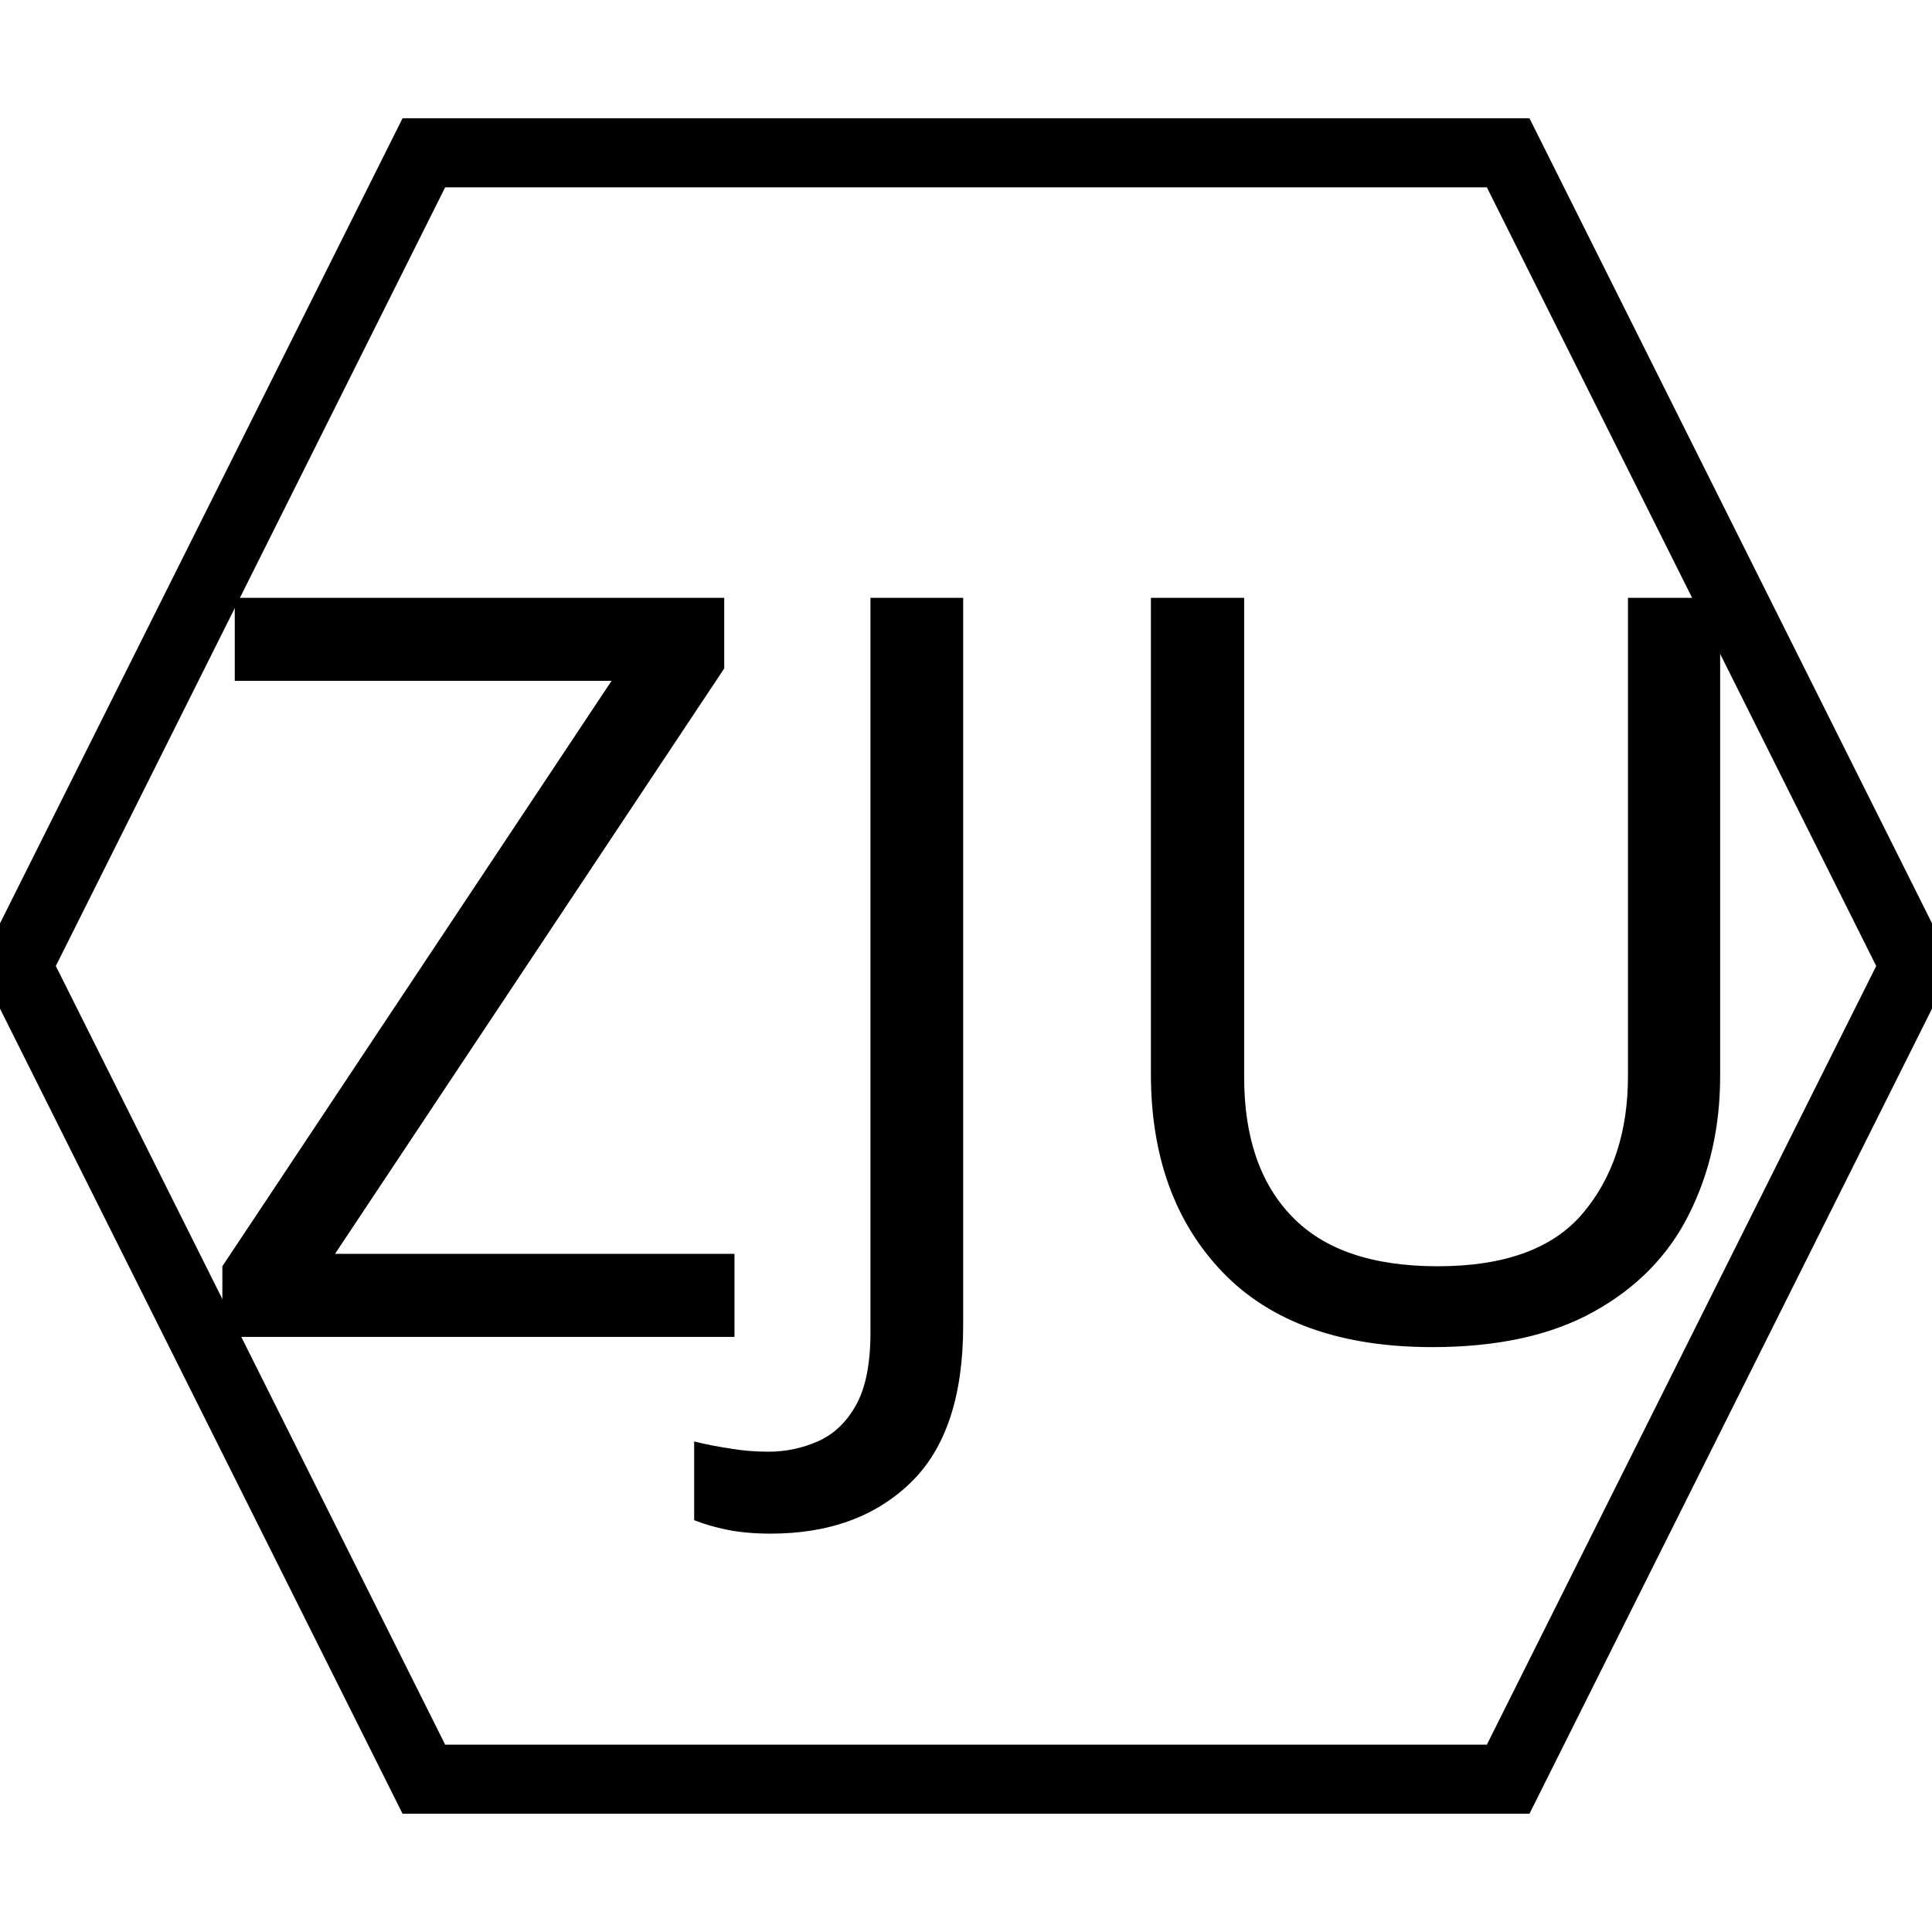
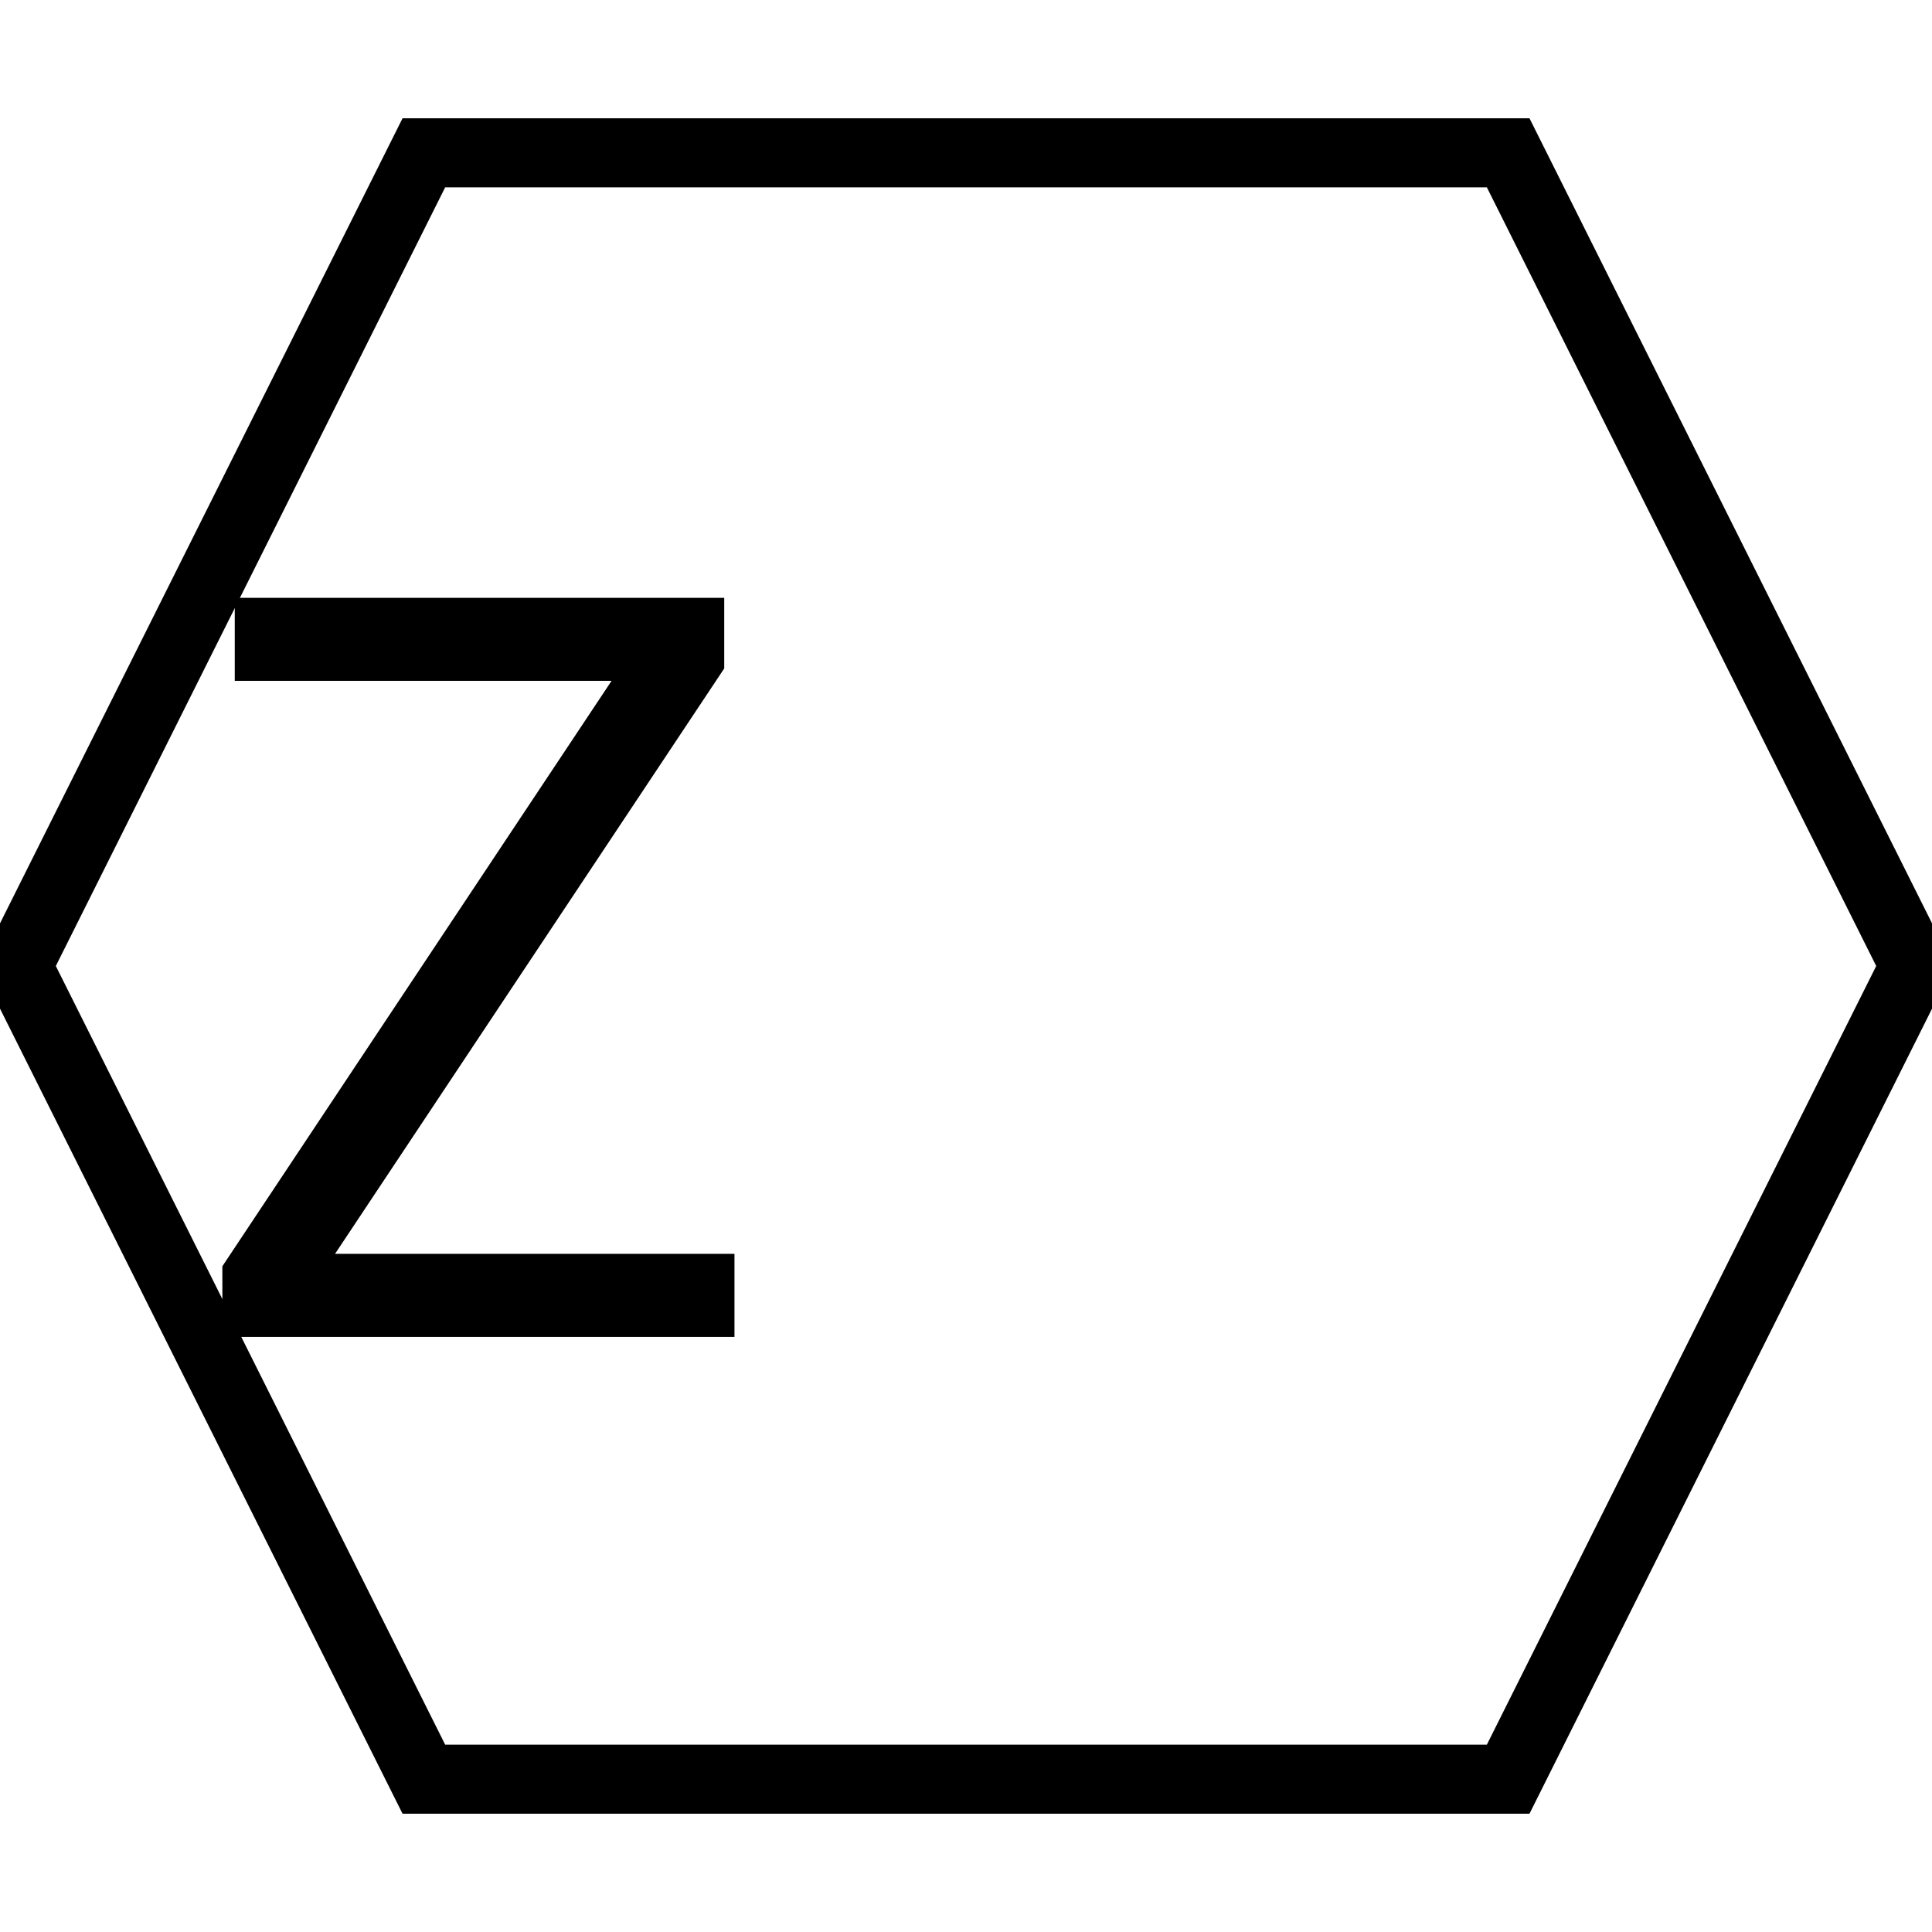
<svg xmlns="http://www.w3.org/2000/svg" width="56" height="56">
  <g>
    <rect fill="#fff" id="canvas_background" height="58" width="58" y="-1" x="-1" />
    <g display="none" overflow="visible" y="0" x="0" height="100%" width="100%" id="canvasGrid">
      <rect fill="url(#gridpattern)" stroke-width="0" y="0" x="0" height="100%" width="100%" />
    </g>
  </g>
  <g>
    <path stroke="#000" id="svg_2" d="m0.5,28l11.786,-23.571l31.429,0l11.786,23.571l-11.786,23.571l-31.429,0l-11.786,-23.571z" stroke-width="2" fill="#fff" />
-     <text font-style="normal" font-weight="normal" xml:space="preserve" text-anchor="start" font-family="'Montserrat Black'" font-size="30" id="svg_1" y="38.75" x="5.305" stroke-width="0" stroke="#000" fill="#000000">ZJU</text>
+     <text font-style="normal" font-weight="normal" xml:space="preserve" text-anchor="start" font-family="'Montserrat Black'" font-size="30" id="svg_1" y="38.75" x="5.305" stroke-width="0" stroke="#000" fill="#000000">Z</text>
  </g>
</svg>
